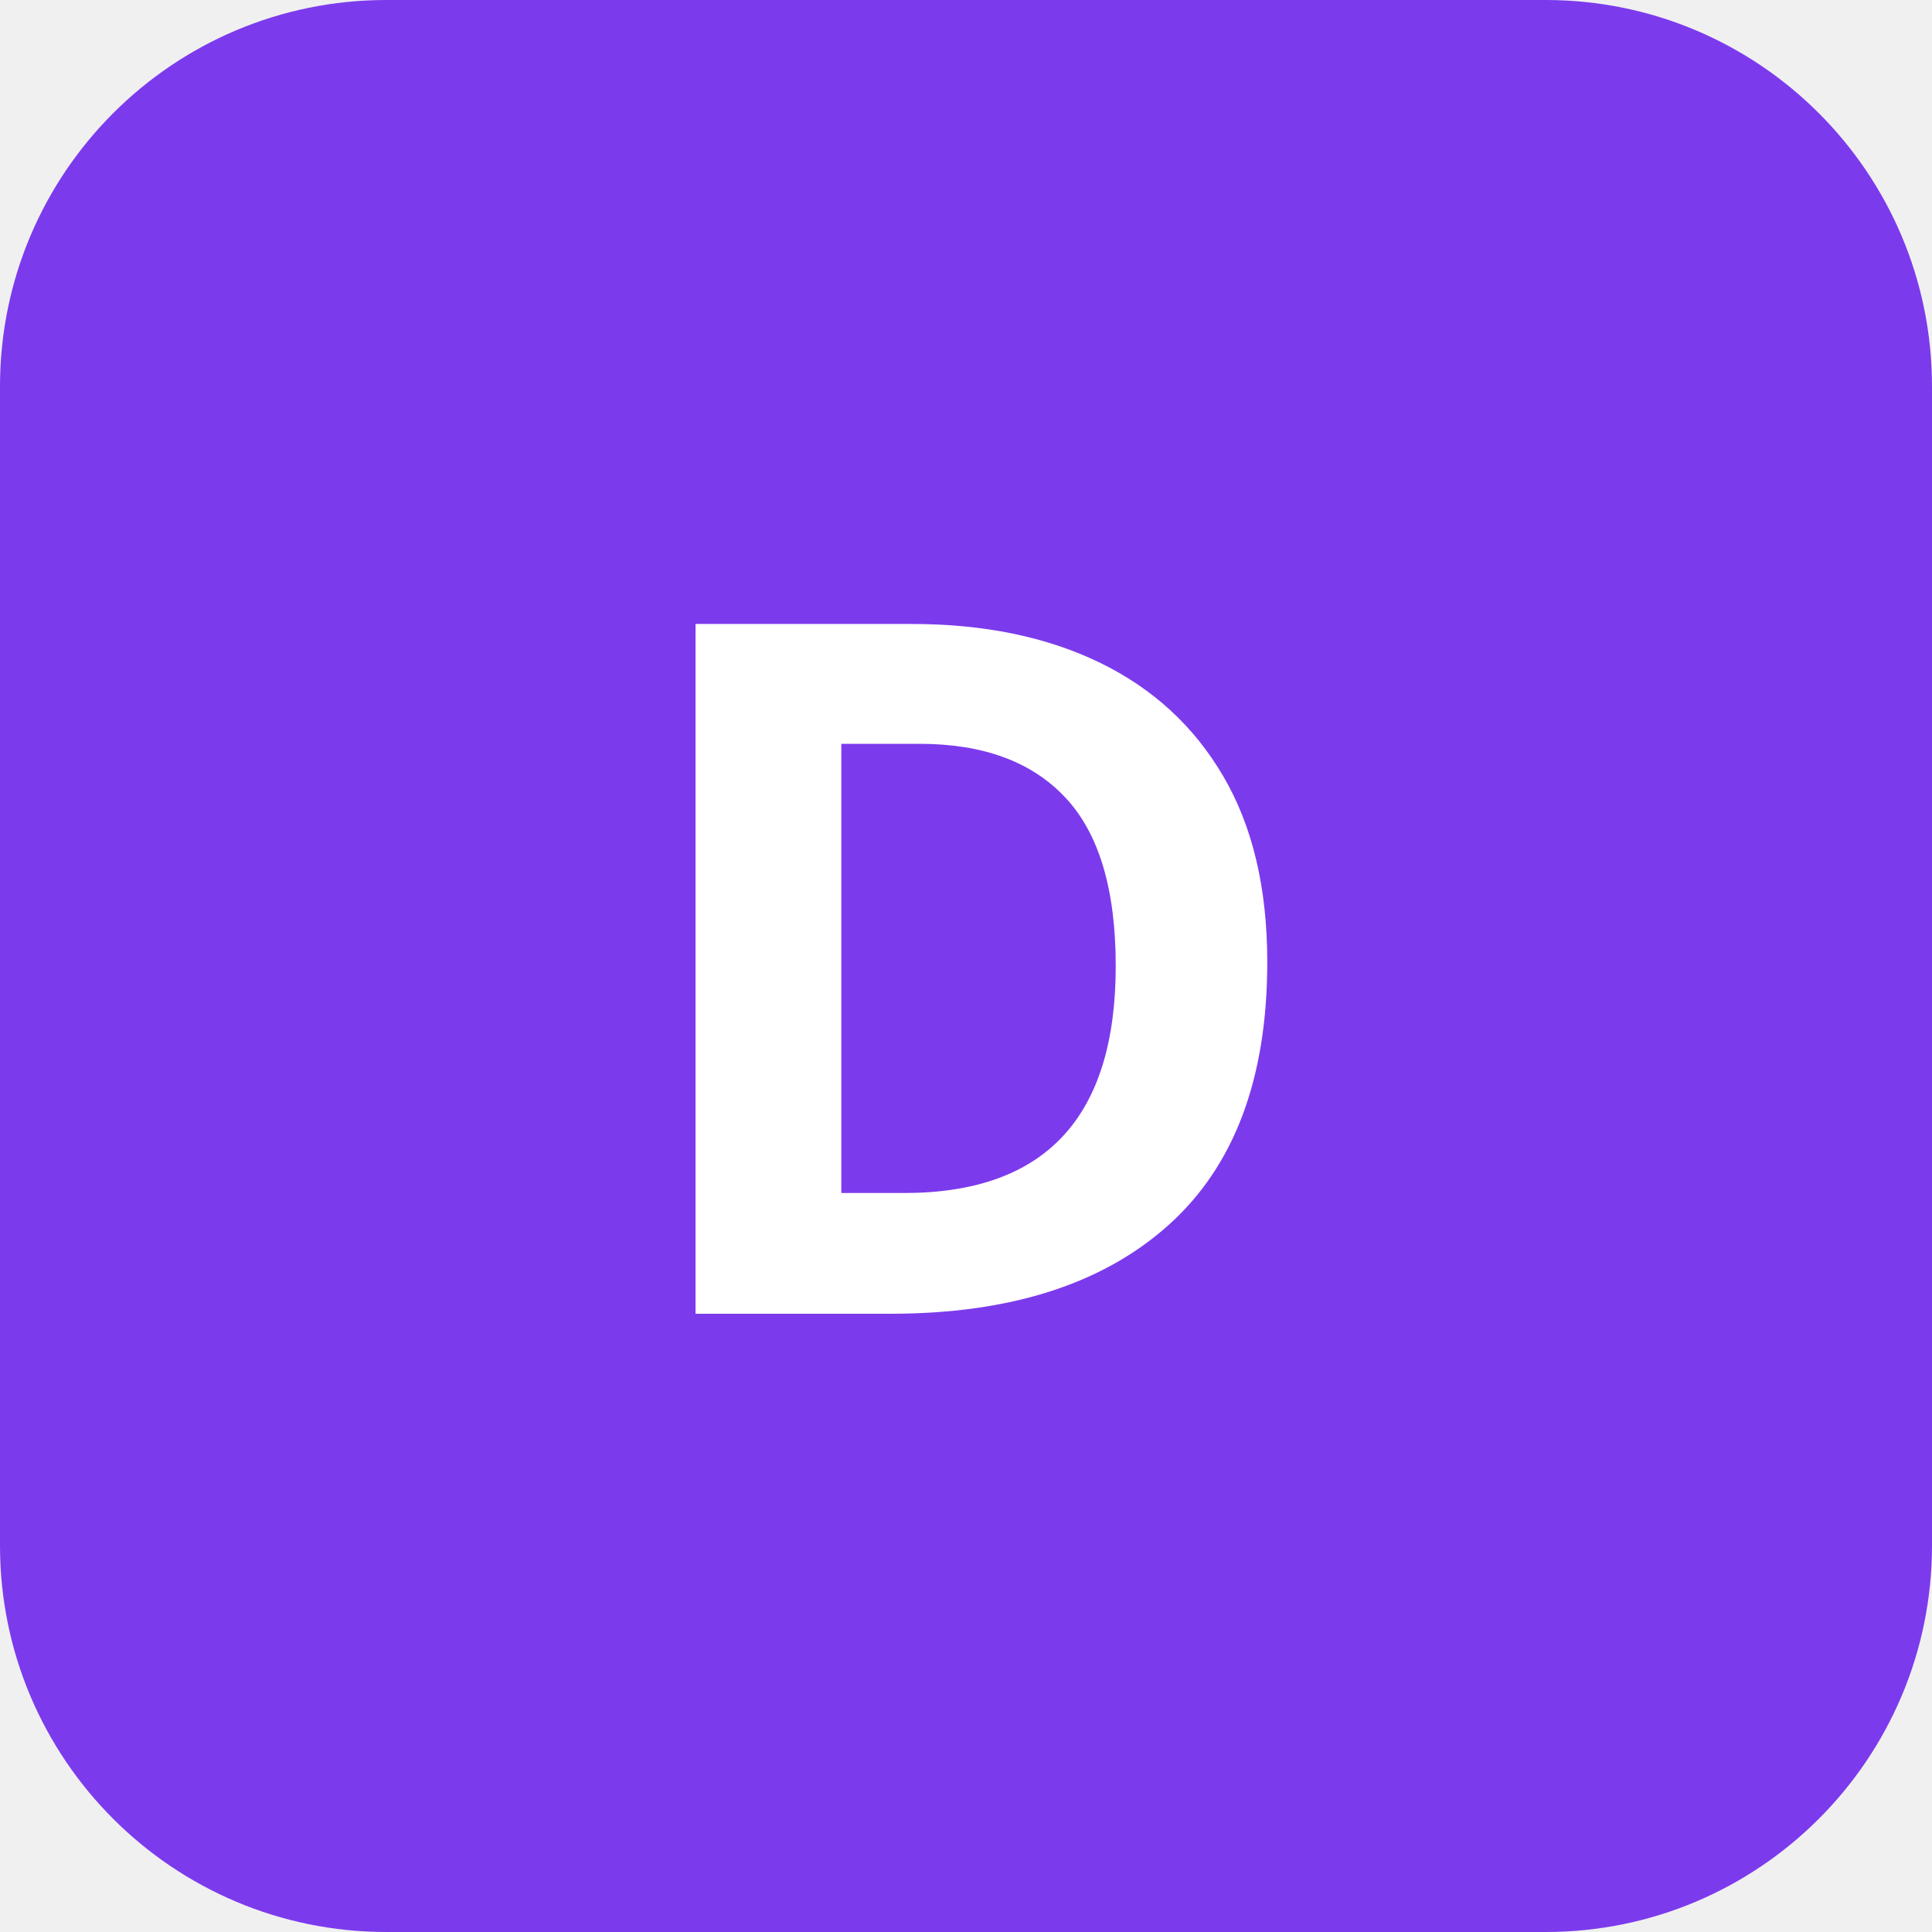
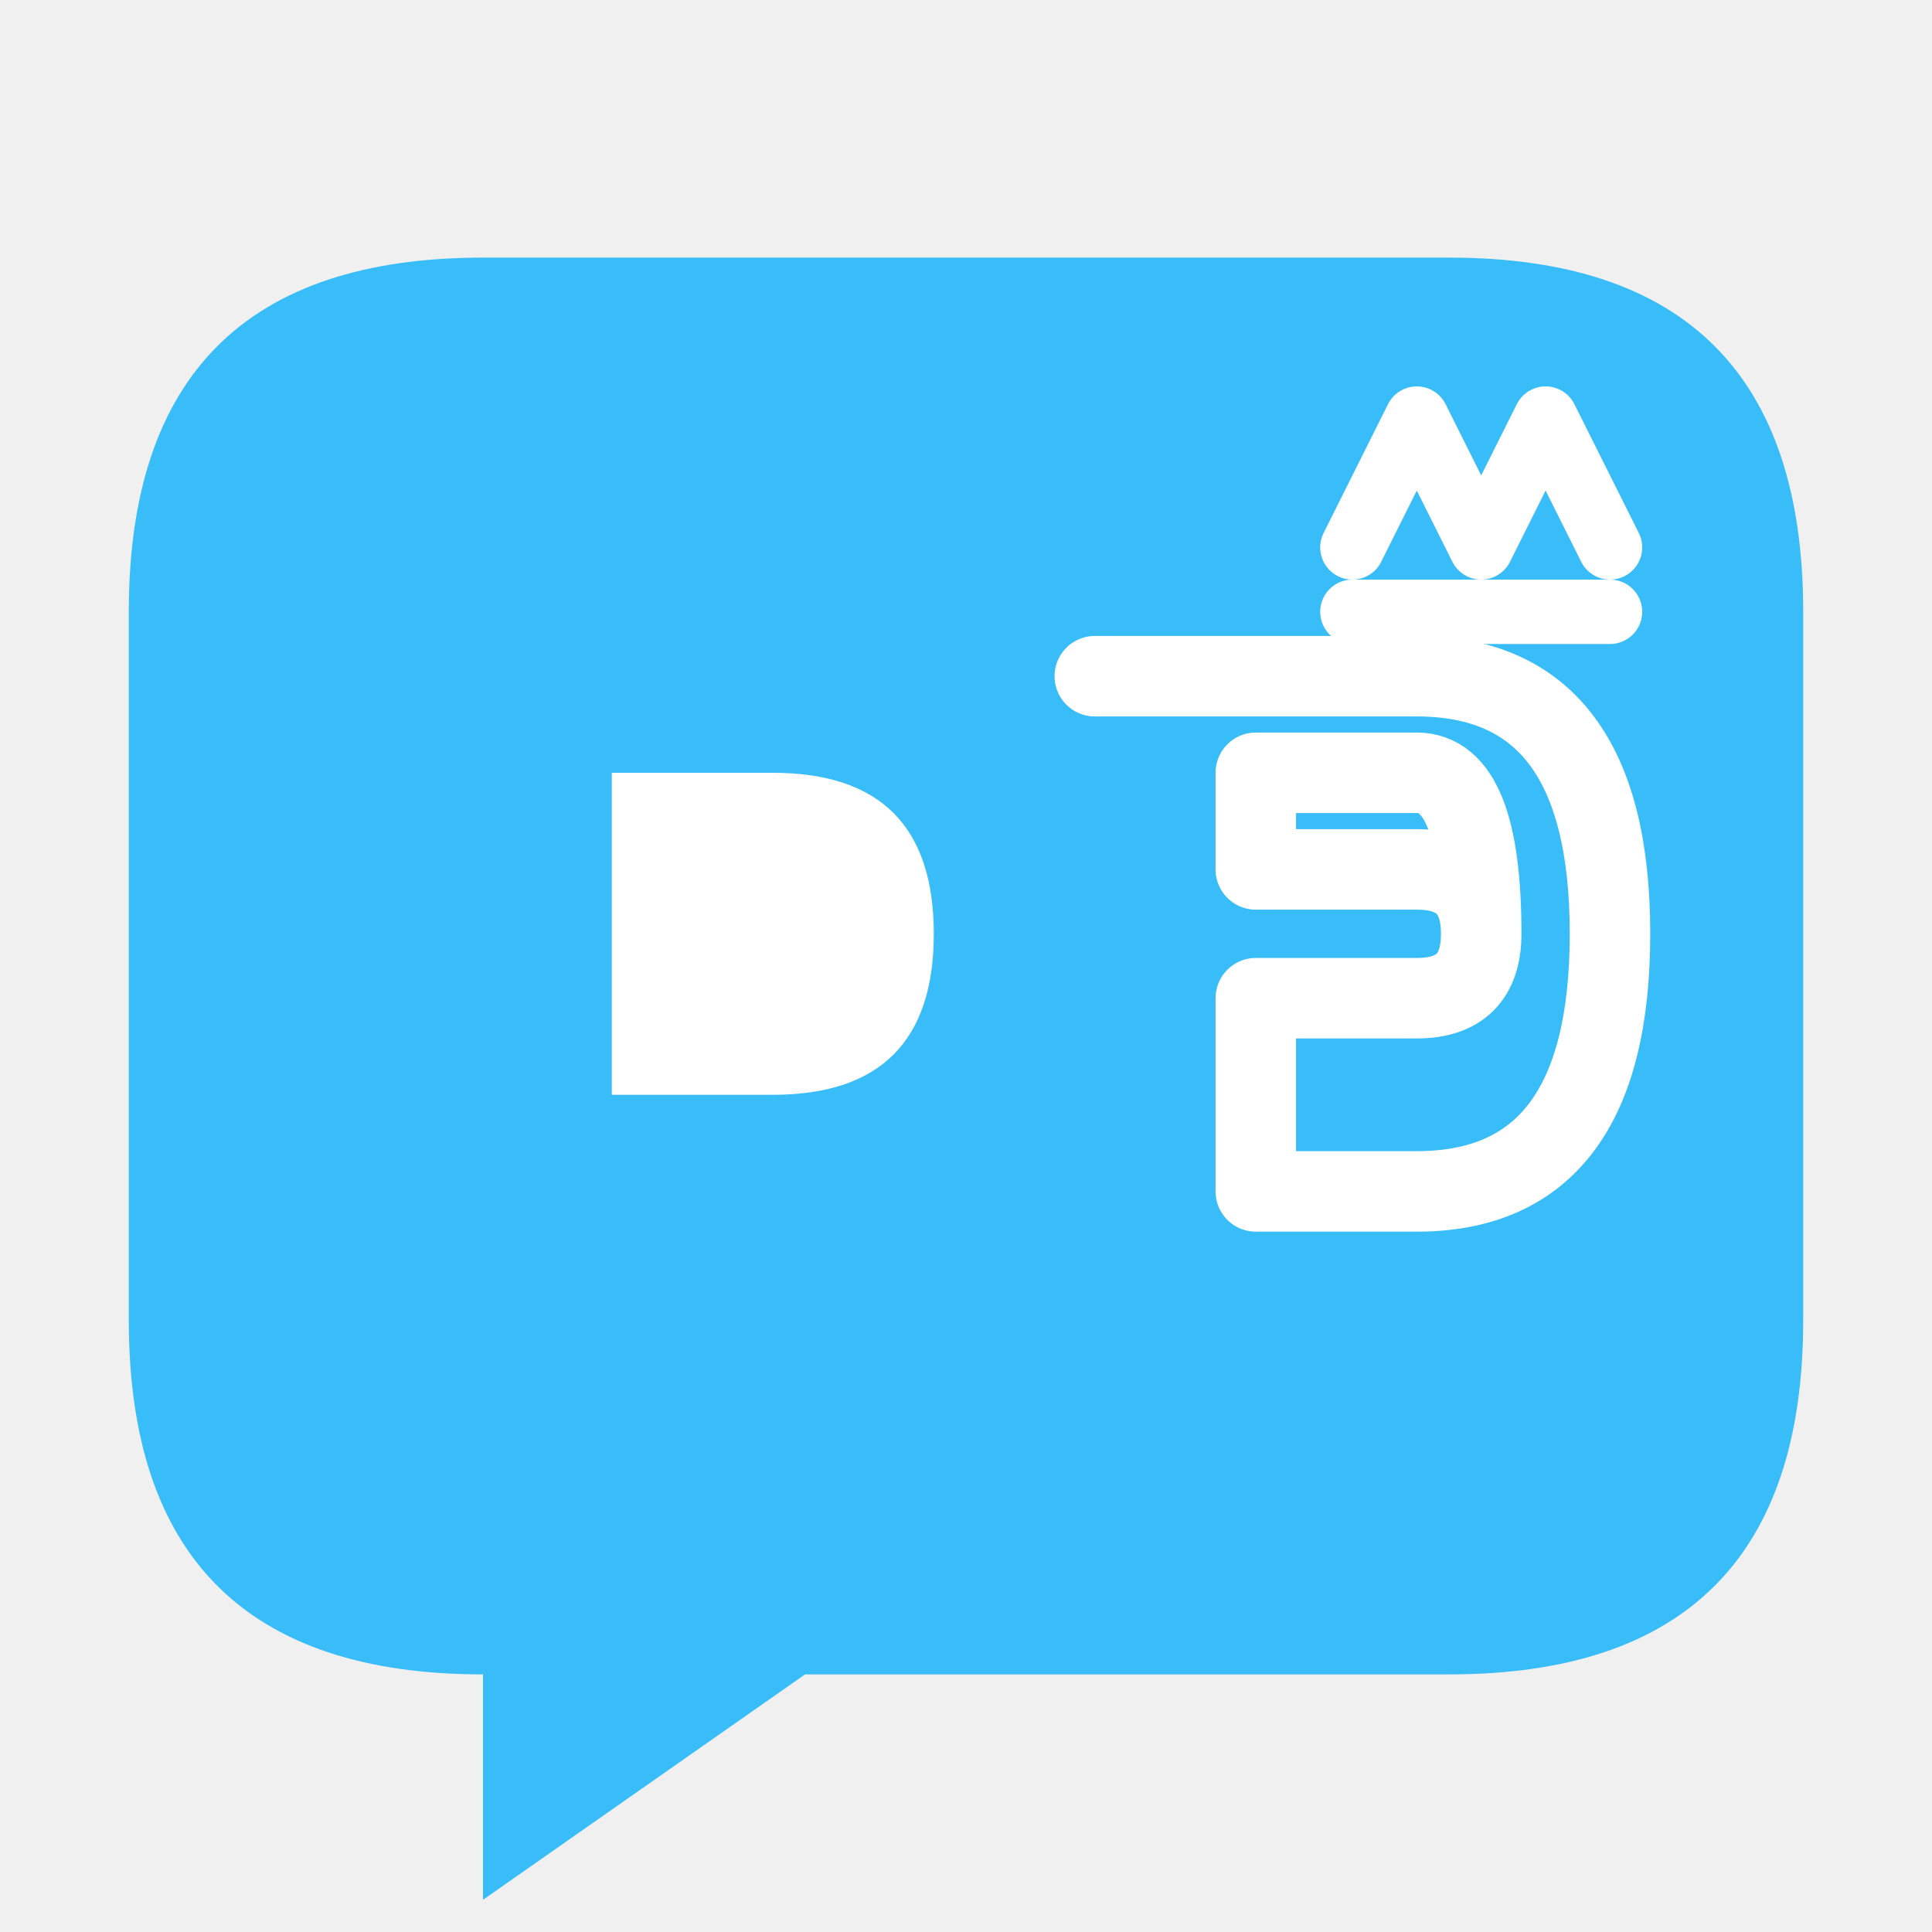
- <svg xmlns="http://www.w3.org/2000/svg" viewBox="0 0 100 100">
-   <rect width="100" height="100" rx="20" fill="#7c3aed" />
-   <text x="50" y="68" font-size="50" text-anchor="middle" fill="white" font-family="system-ui" font-weight="bold">D</text>
+ <svg xmlns="http://www.w3.org/2000/svg" viewBox="0 0 120 120">
+   <path d="M30 16 H90 Q112 16 112 38 V82 Q112 104 90 104 H50 L30 118 V104 H30 Q8 104 8 82 V38 Q8 16 30 16Z" fill="#38bdf8" />
+   <path d="M38 48 H48 Q58 48 58 58 Q58 68 48 68 H38 Z" fill="white" />
+   <path d="M68 42 H88 Q100 42 100 58 Q100 74 88 74 H78 V62 H88 Q92 62 92 58 Q92 54 88 54 H78 V48 H88 Q92 48 92 58 Q92 62 88 62 H78" stroke="white" stroke-width="5" fill="none" stroke-linecap="round" stroke-linejoin="round" />
+   <path d="M84 34 L88 26 L92 34 L96 26 L100 34" stroke="white" stroke-width="4" stroke-linecap="round" stroke-linejoin="round" fill="none" />
+   <line x1="84" y1="38" x2="100" y2="38" stroke="white" stroke-width="4" stroke-linecap="round" />
</svg>
